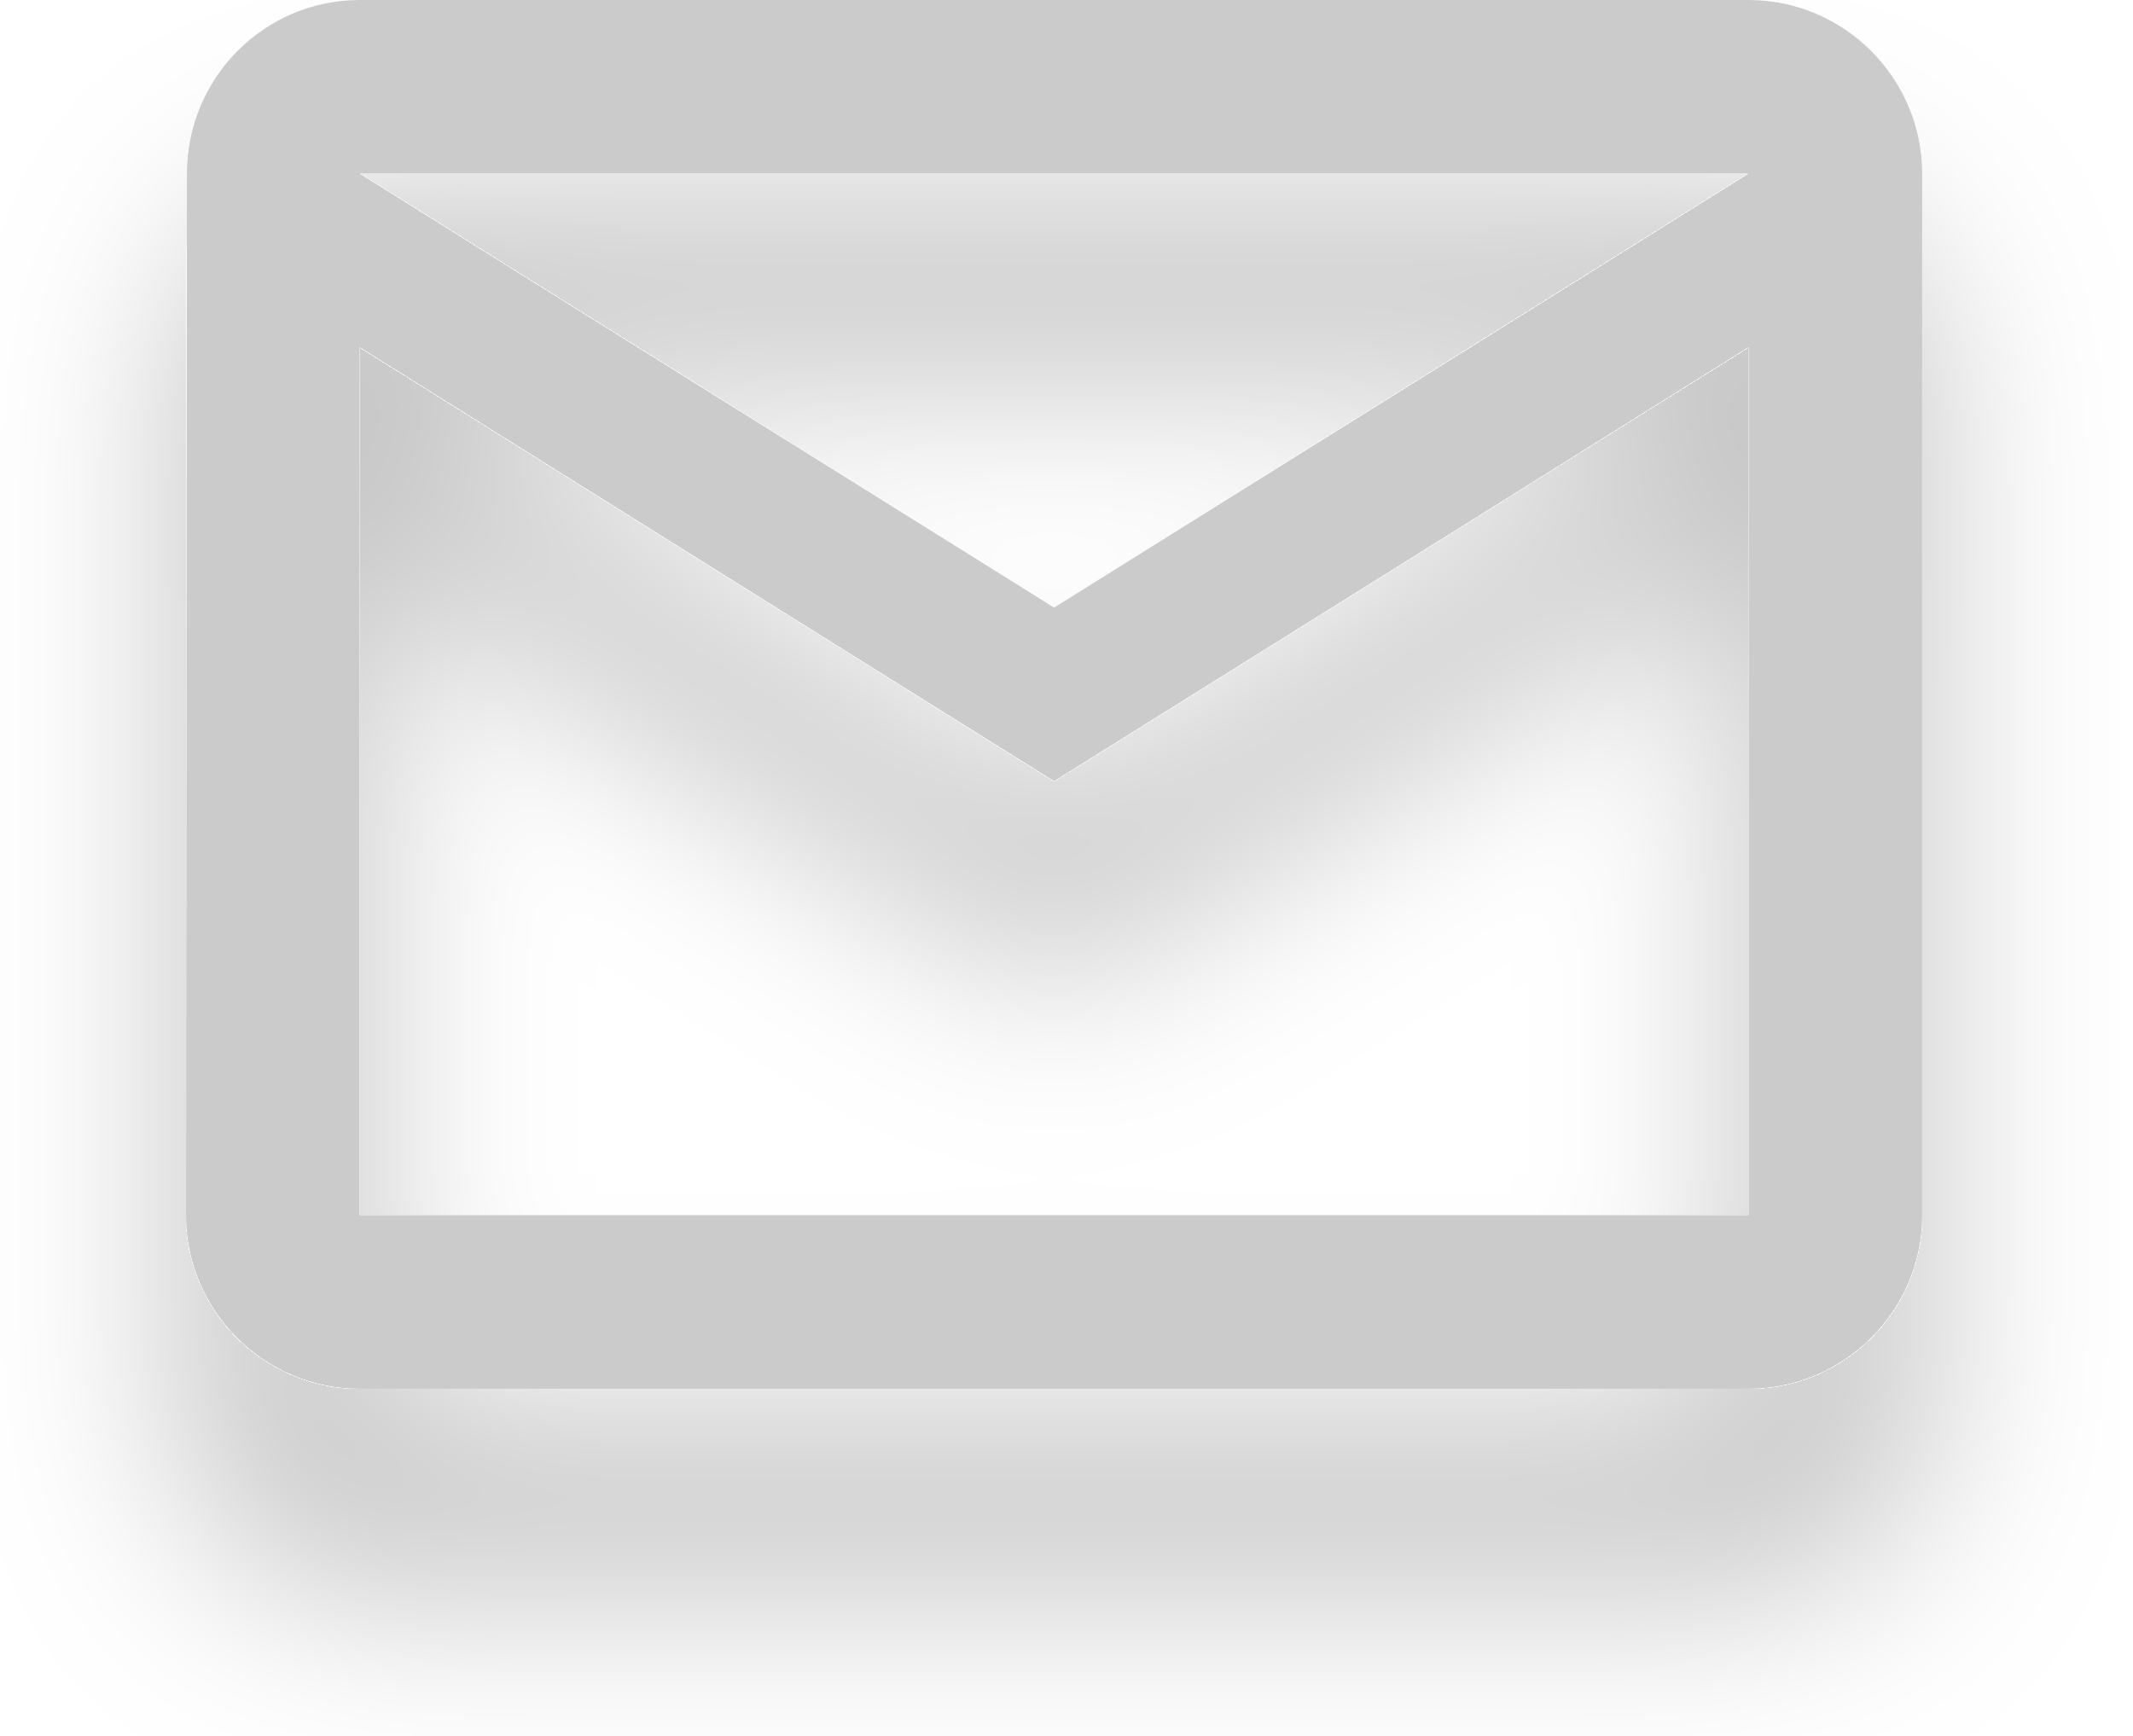
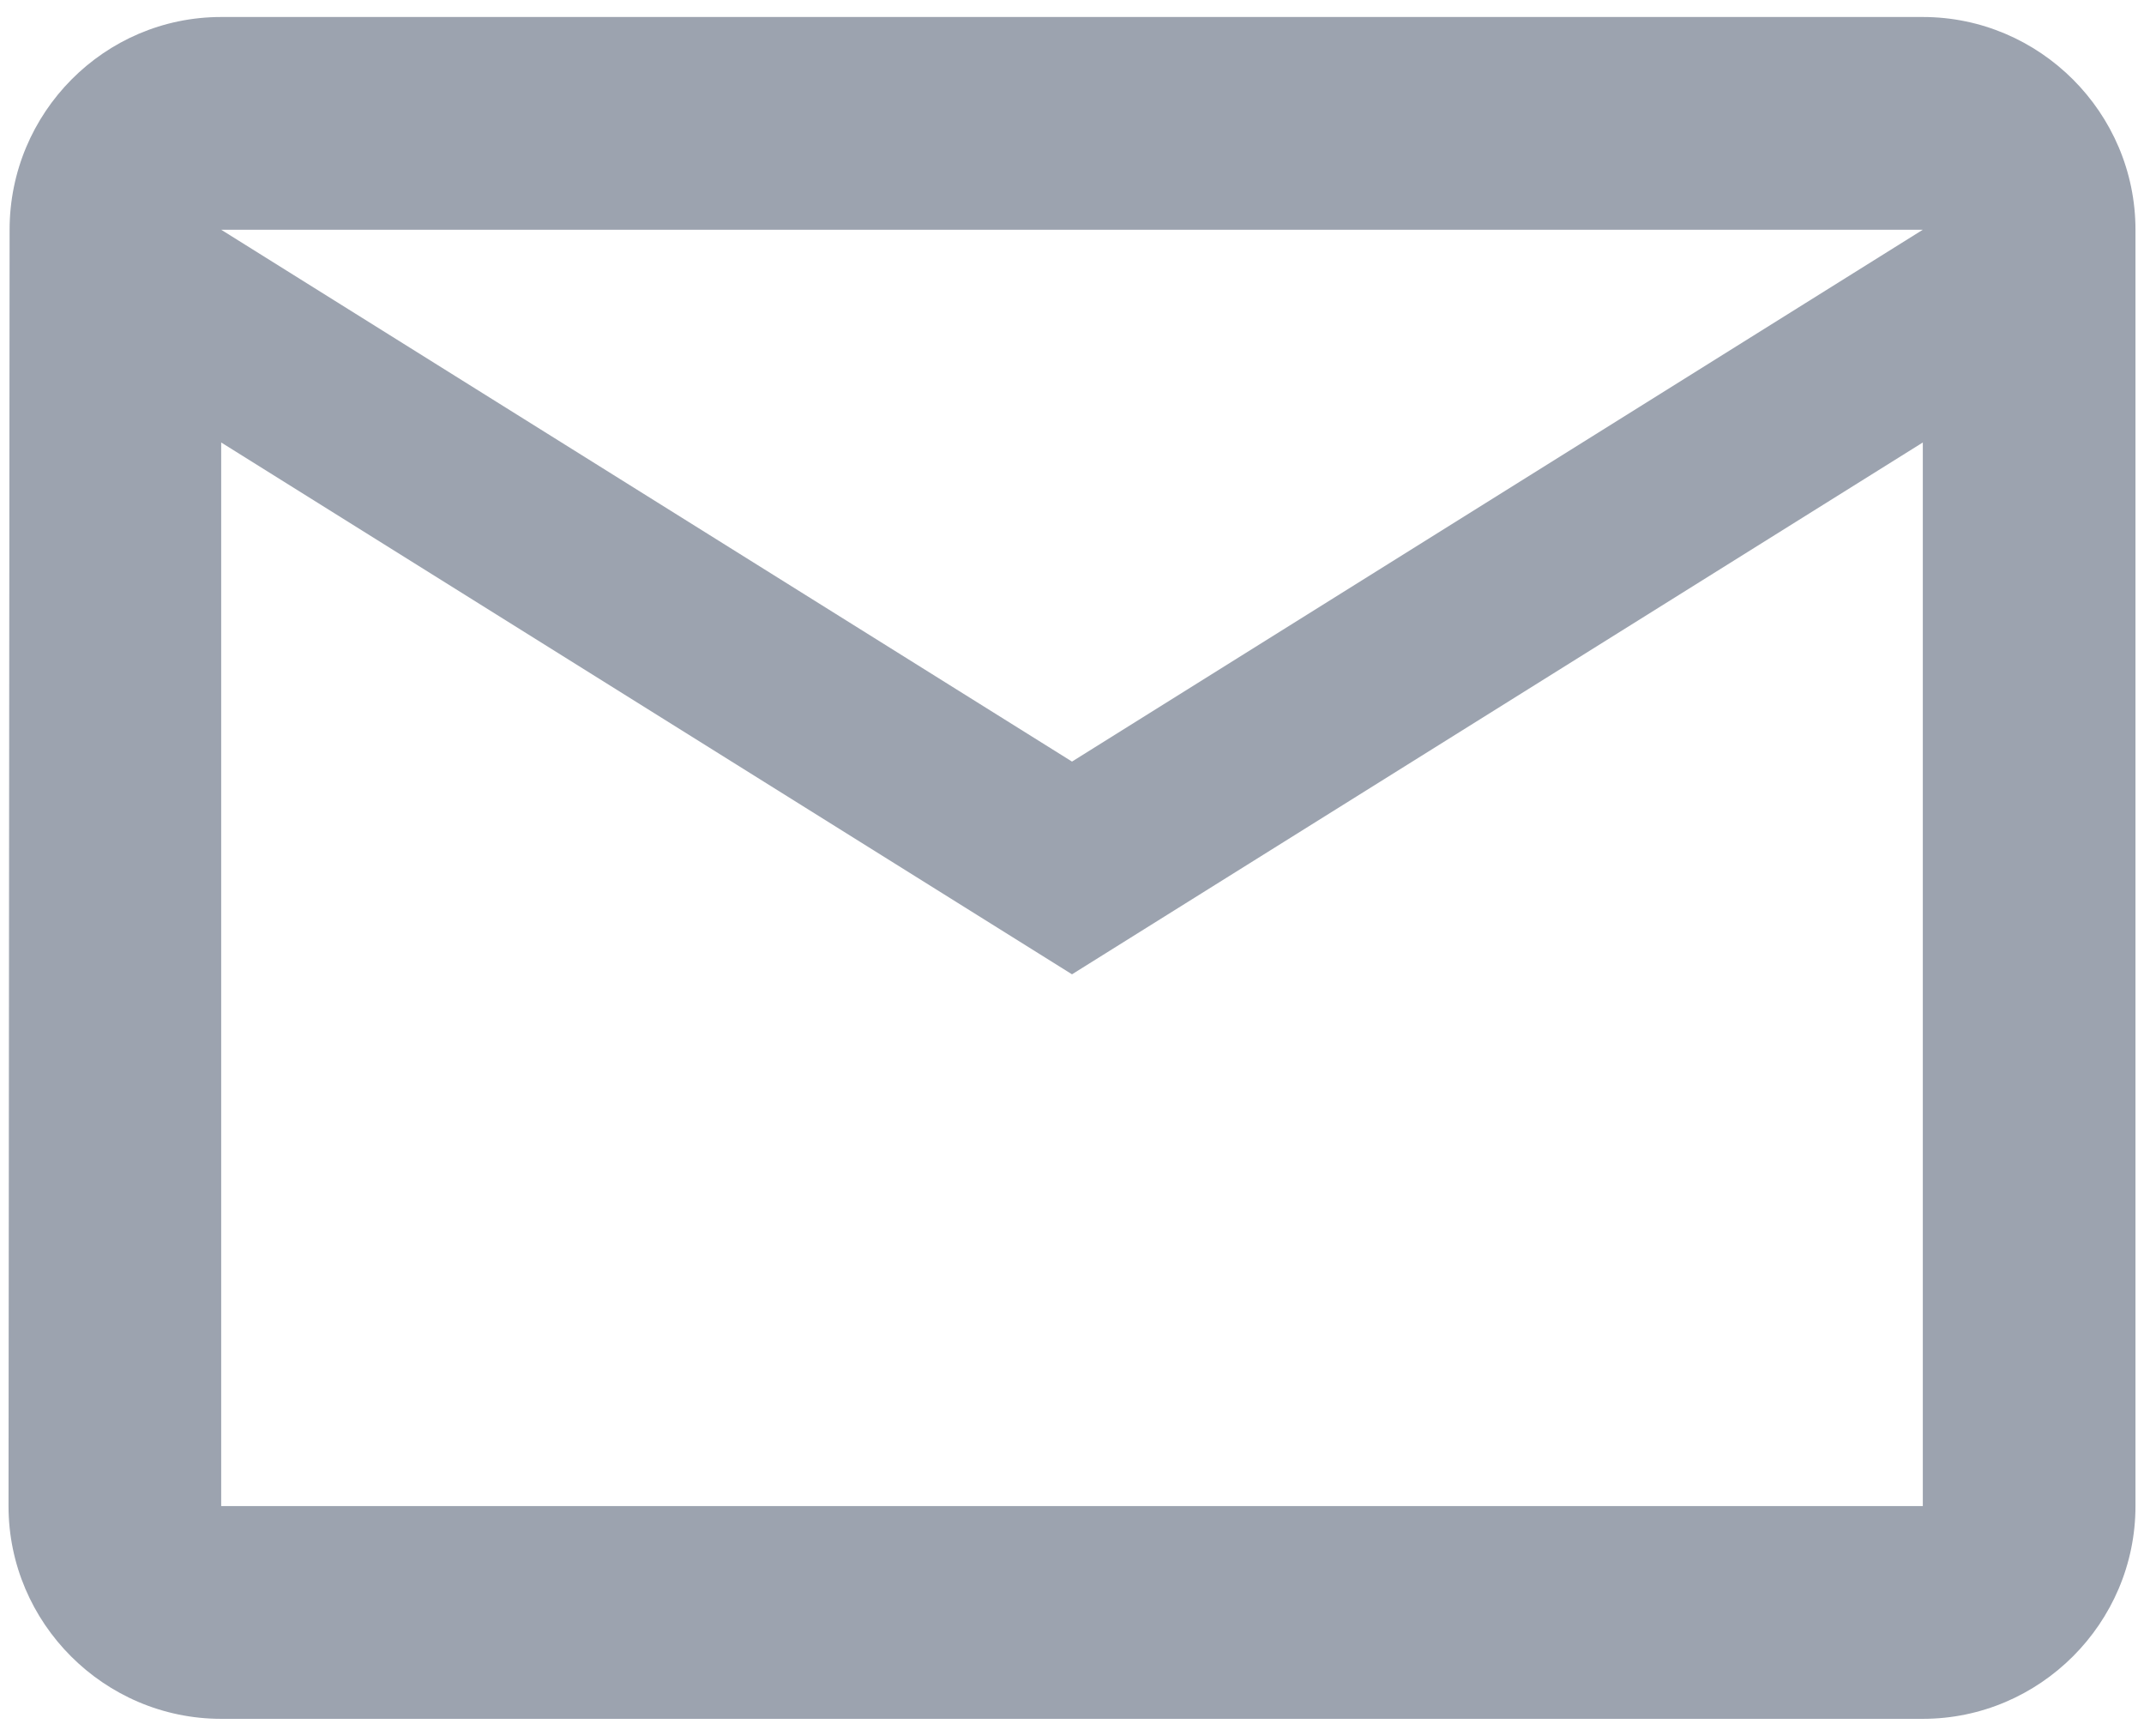
- <svg xmlns="http://www.w3.org/2000/svg" width="43" height="35" viewBox="0 0 43 35" fill="none">
-   <g filter="url(#filter0_d_336_308)">
-     <path d="M35.25 0H7.25C5.325 0 3.768 1.575 3.768 3.5L3.75 24.5C3.75 26.425 5.325 28 7.25 28H35.25C37.175 28 38.75 26.425 38.75 24.5V3.5C38.75 1.575 37.175 0 35.25 0ZM35.25 24.5H7.25V7L21.25 15.75L35.25 7V24.5ZM21.25 12.25L7.25 3.5H35.25L21.25 12.25Z" fill="#CBCBCB" />
-   </g>
-   <defs>
-     <filter id="filter0_d_336_308" x="-0.25" y="0" width="43" height="36" filterUnits="userSpaceOnUse" color-interpolation-filters="sRGB">
-       <feFlood flood-opacity="0" result="BackgroundImageFix" />
-       <feColorMatrix in="SourceAlpha" type="matrix" values="0 0 0 0 0 0 0 0 0 0 0 0 0 0 0 0 0 0 127 0" result="hardAlpha" />
-       <feOffset dy="4" />
-       <feGaussianBlur stdDeviation="2" />
-       <feComposite in2="hardAlpha" operator="out" />
-       <feColorMatrix type="matrix" values="0 0 0 0 0 0 0 0 0 0 0 0 0 0 0 0 0 0 0.25 0" />
-       <feBlend mode="normal" in2="BackgroundImageFix" result="effect1_dropShadow_336_308" />
-       <feBlend mode="normal" in="SourceGraphic" in2="effect1_dropShadow_336_308" result="shape" />
-     </filter>
-   </defs>
+ <svg xmlns="http://www.w3.org/2000/svg" width="42" height="34" viewBox="0 0 42 34" fill="none">
+   <path d="M37.667 0.333H4.333C2.042 0.333 0.188 2.208 0.188 4.5L0.167 29.5C0.167 31.792 2.042 33.667 4.333 33.667H37.667C39.958 33.667 41.833 31.792 41.833 29.5V4.5C41.833 2.208 39.958 0.333 37.667 0.333ZM37.667 29.5H4.333V8.667L21 19.084L37.667 8.667V29.5ZM21 14.917L4.333 4.5H37.667L21 14.917Z" fill="#9CA3AF" />
</svg>
